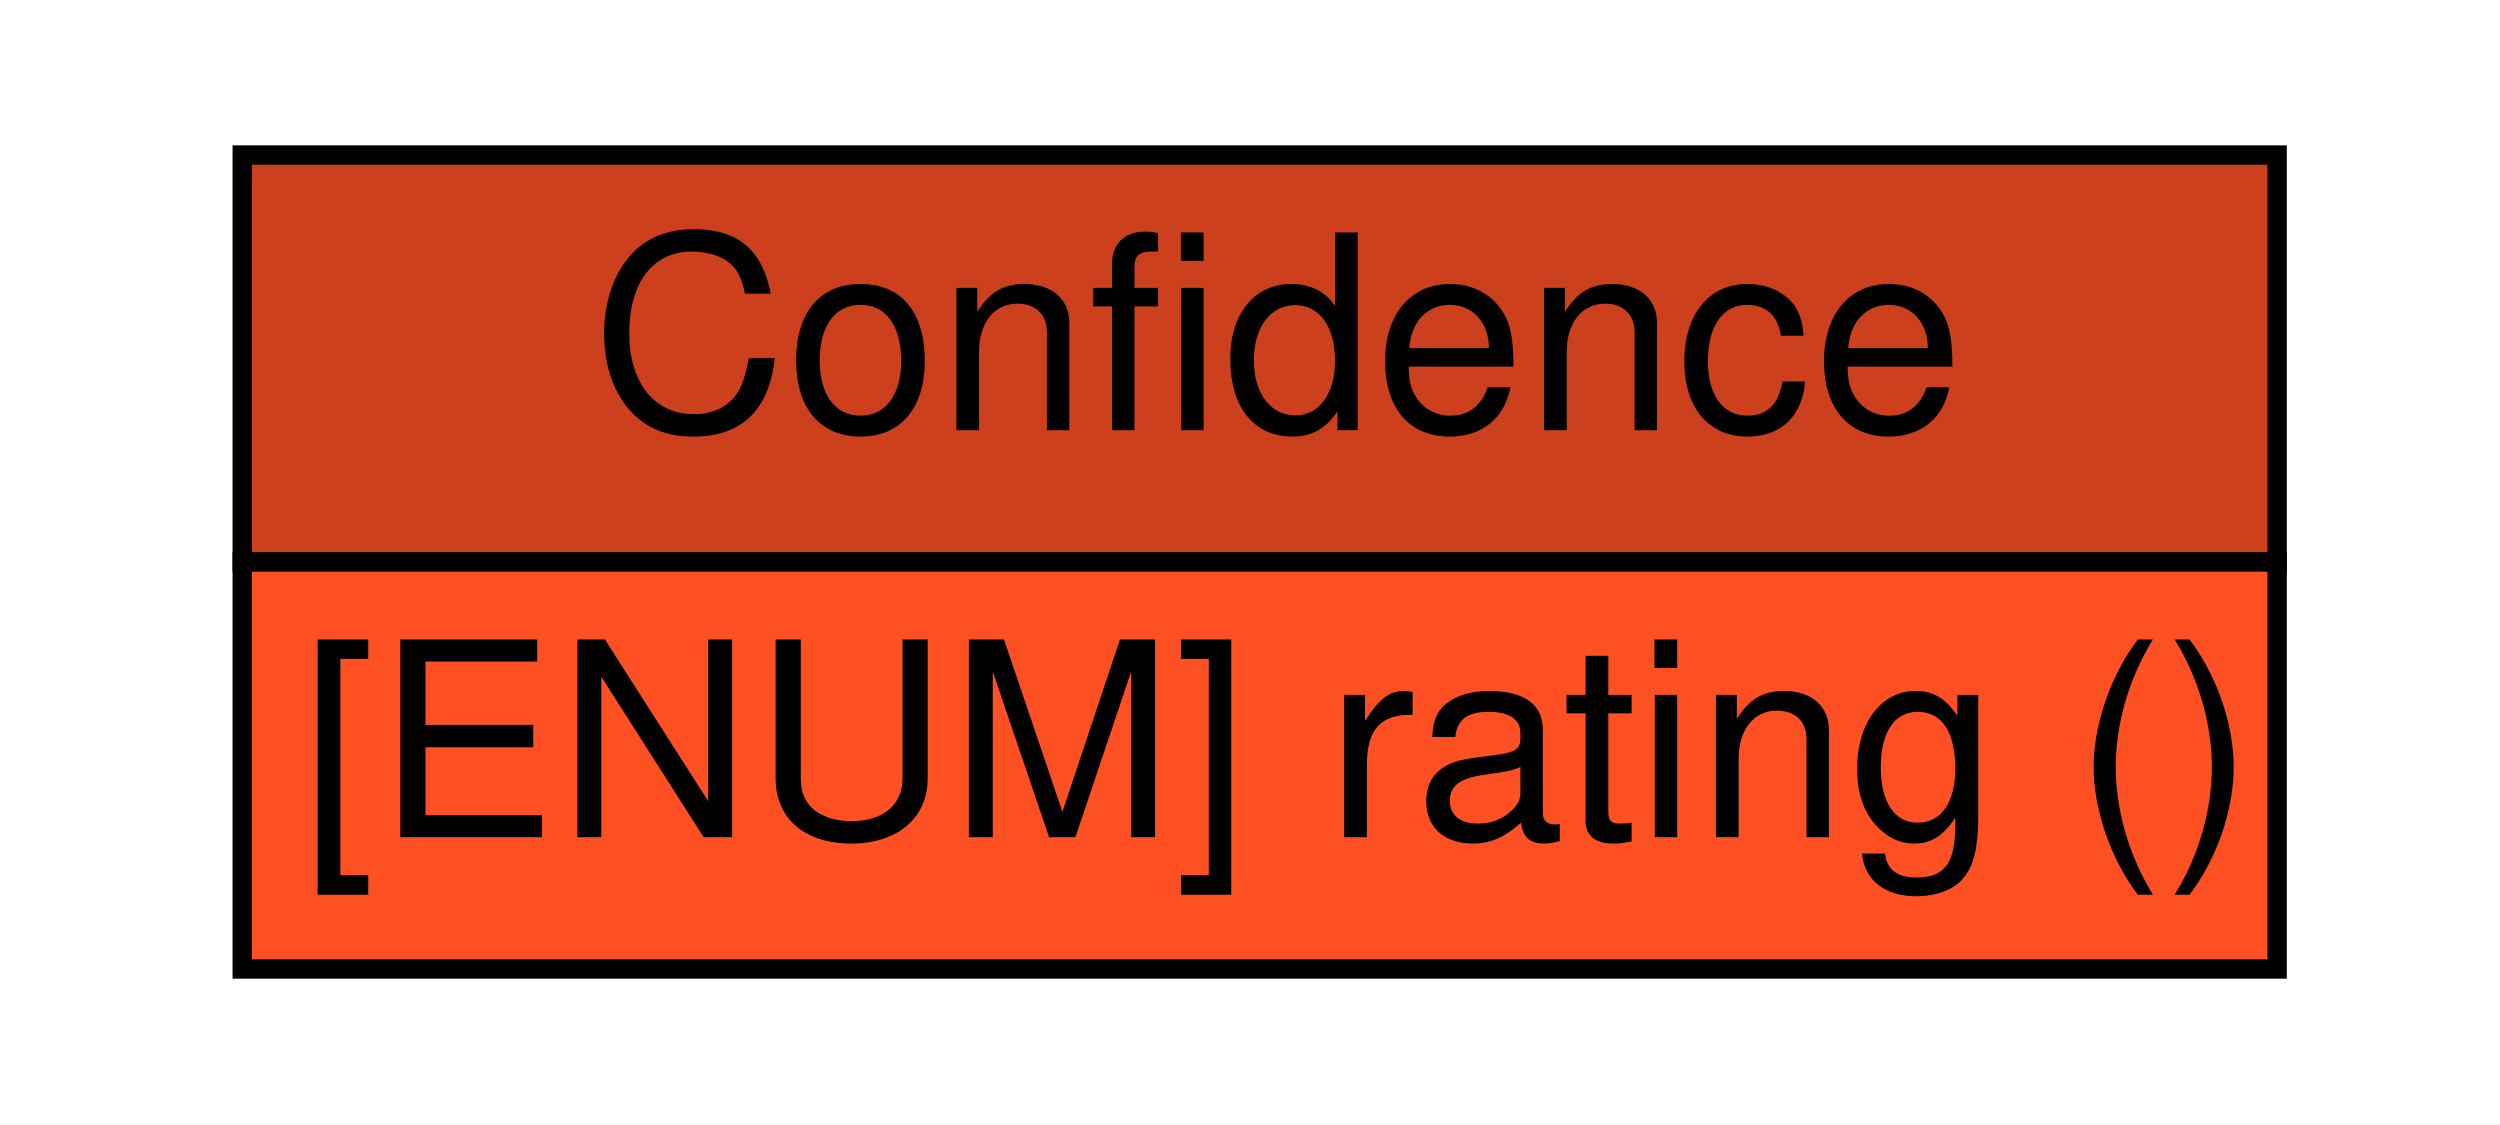
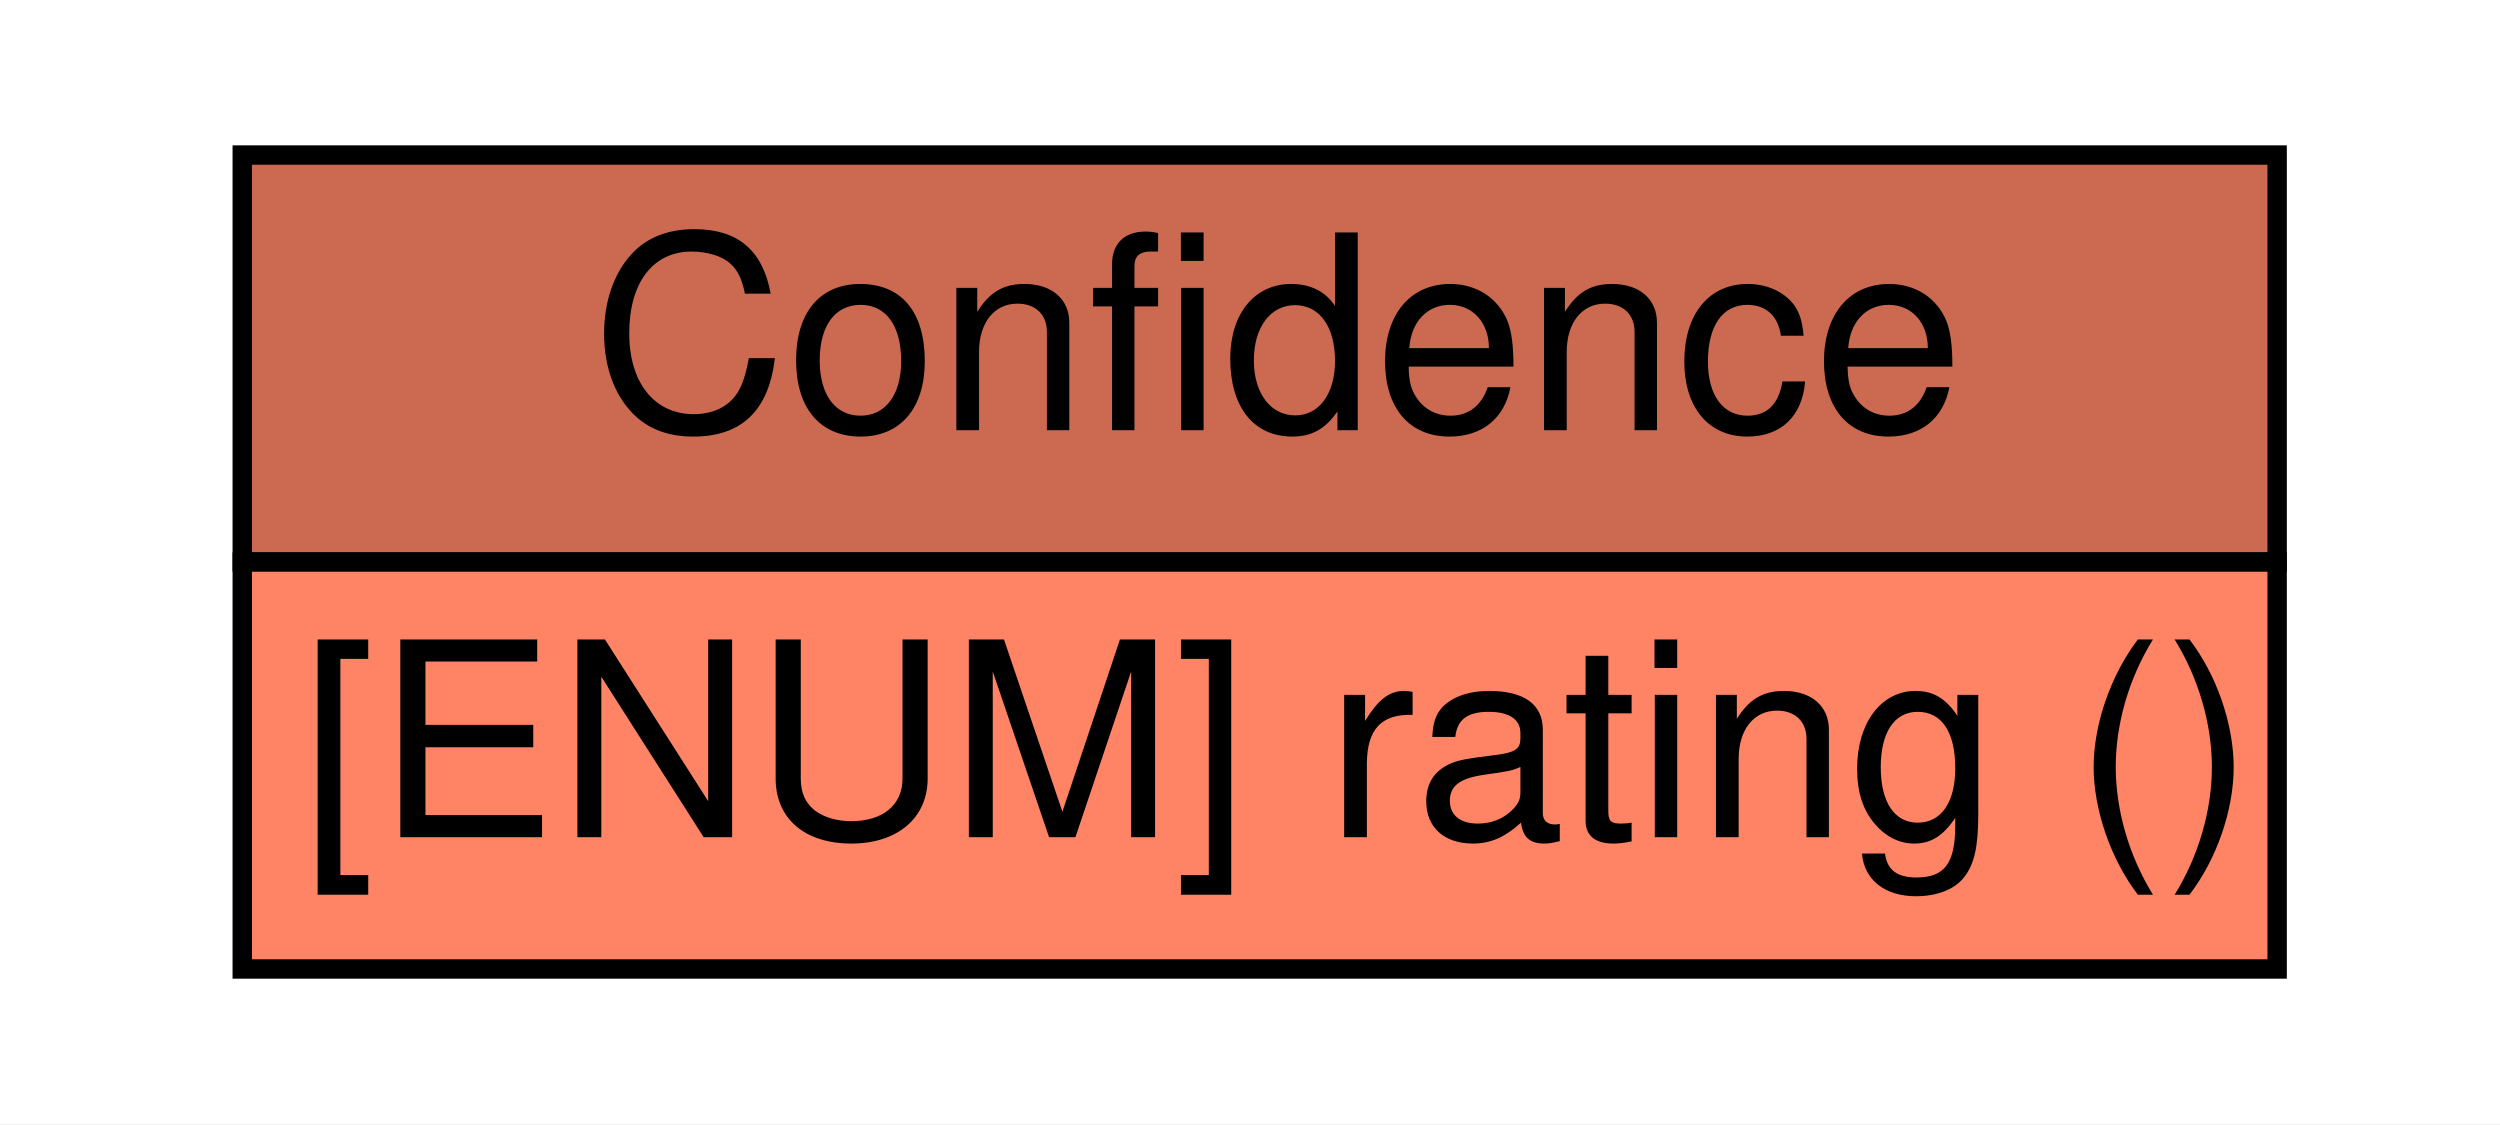
<svg xmlns="http://www.w3.org/2000/svg" xmlns:xlink="http://www.w3.org/1999/xlink" width="129pt" height="58pt" viewBox="0.00 0.00 129.00 58.00">
  <g id="graph0" class="graph" transform="scale(1 1) rotate(0) translate(4 54)">
    <polygon fill="#ffffff" stroke="transparent" points="-4,4 -4,-54 125,-54 125,4 -4,4" />
    <g id="node1" class="node">
      <g id="a_node1_0">
        <a xlink:href="/html/IDMEFv2/Confidence.html" xlink:title="The Confidence class is used to represent the analyzer's best estimate of the validity of its analysis. It is represented in the IDMEF DTD as follows: ">
-           <polygon fill="#cc401d" stroke="transparent" points="8.5,-25 8.5,-46 113.5,-46 113.5,-25 8.5,-25" />
+           <polygon fill="#cc6a51" stroke="transparent" points="8.5,-25 8.5,-46 113.5,-46 113.5,-25 8.5,-25" />
          <polygon fill="none" stroke="#000000" points="8.5,-25 8.5,-46 113.5,-46 113.5,-25 8.5,-25" />
          <text text-anchor="start" x="26.5" y="-31.8" font-family="Nimbus Sans L" font-size="14.00" fill="#000000">Confidence</text>
        </a>
      </g>
      <g id="a_node1_1">
        <a xlink:href="/html/IDMEFv2/Confidence.html" xlink:title="also Section 10.)">
-           <polygon fill="#ff5024" stroke="transparent" points="8.5,-4 8.5,-25 113.5,-25 113.5,-4 8.5,-4" />
+           <polygon fill="#ff8465" stroke="transparent" points="8.5,-4 8.5,-25 113.5,-25 113.5,-4 8.5,-4" />
          <polygon fill="none" stroke="#000000" points="8.5,-4 8.5,-25 113.5,-25 113.5,-4 8.5,-4" />
          <text text-anchor="start" x="11.5" y="-10.8" font-family="Nimbus Sans L" font-size="14.00" fill="#000000">[ENUM] rating ()</text>
        </a>
      </g>
    </g>
  </g>
</svg>
